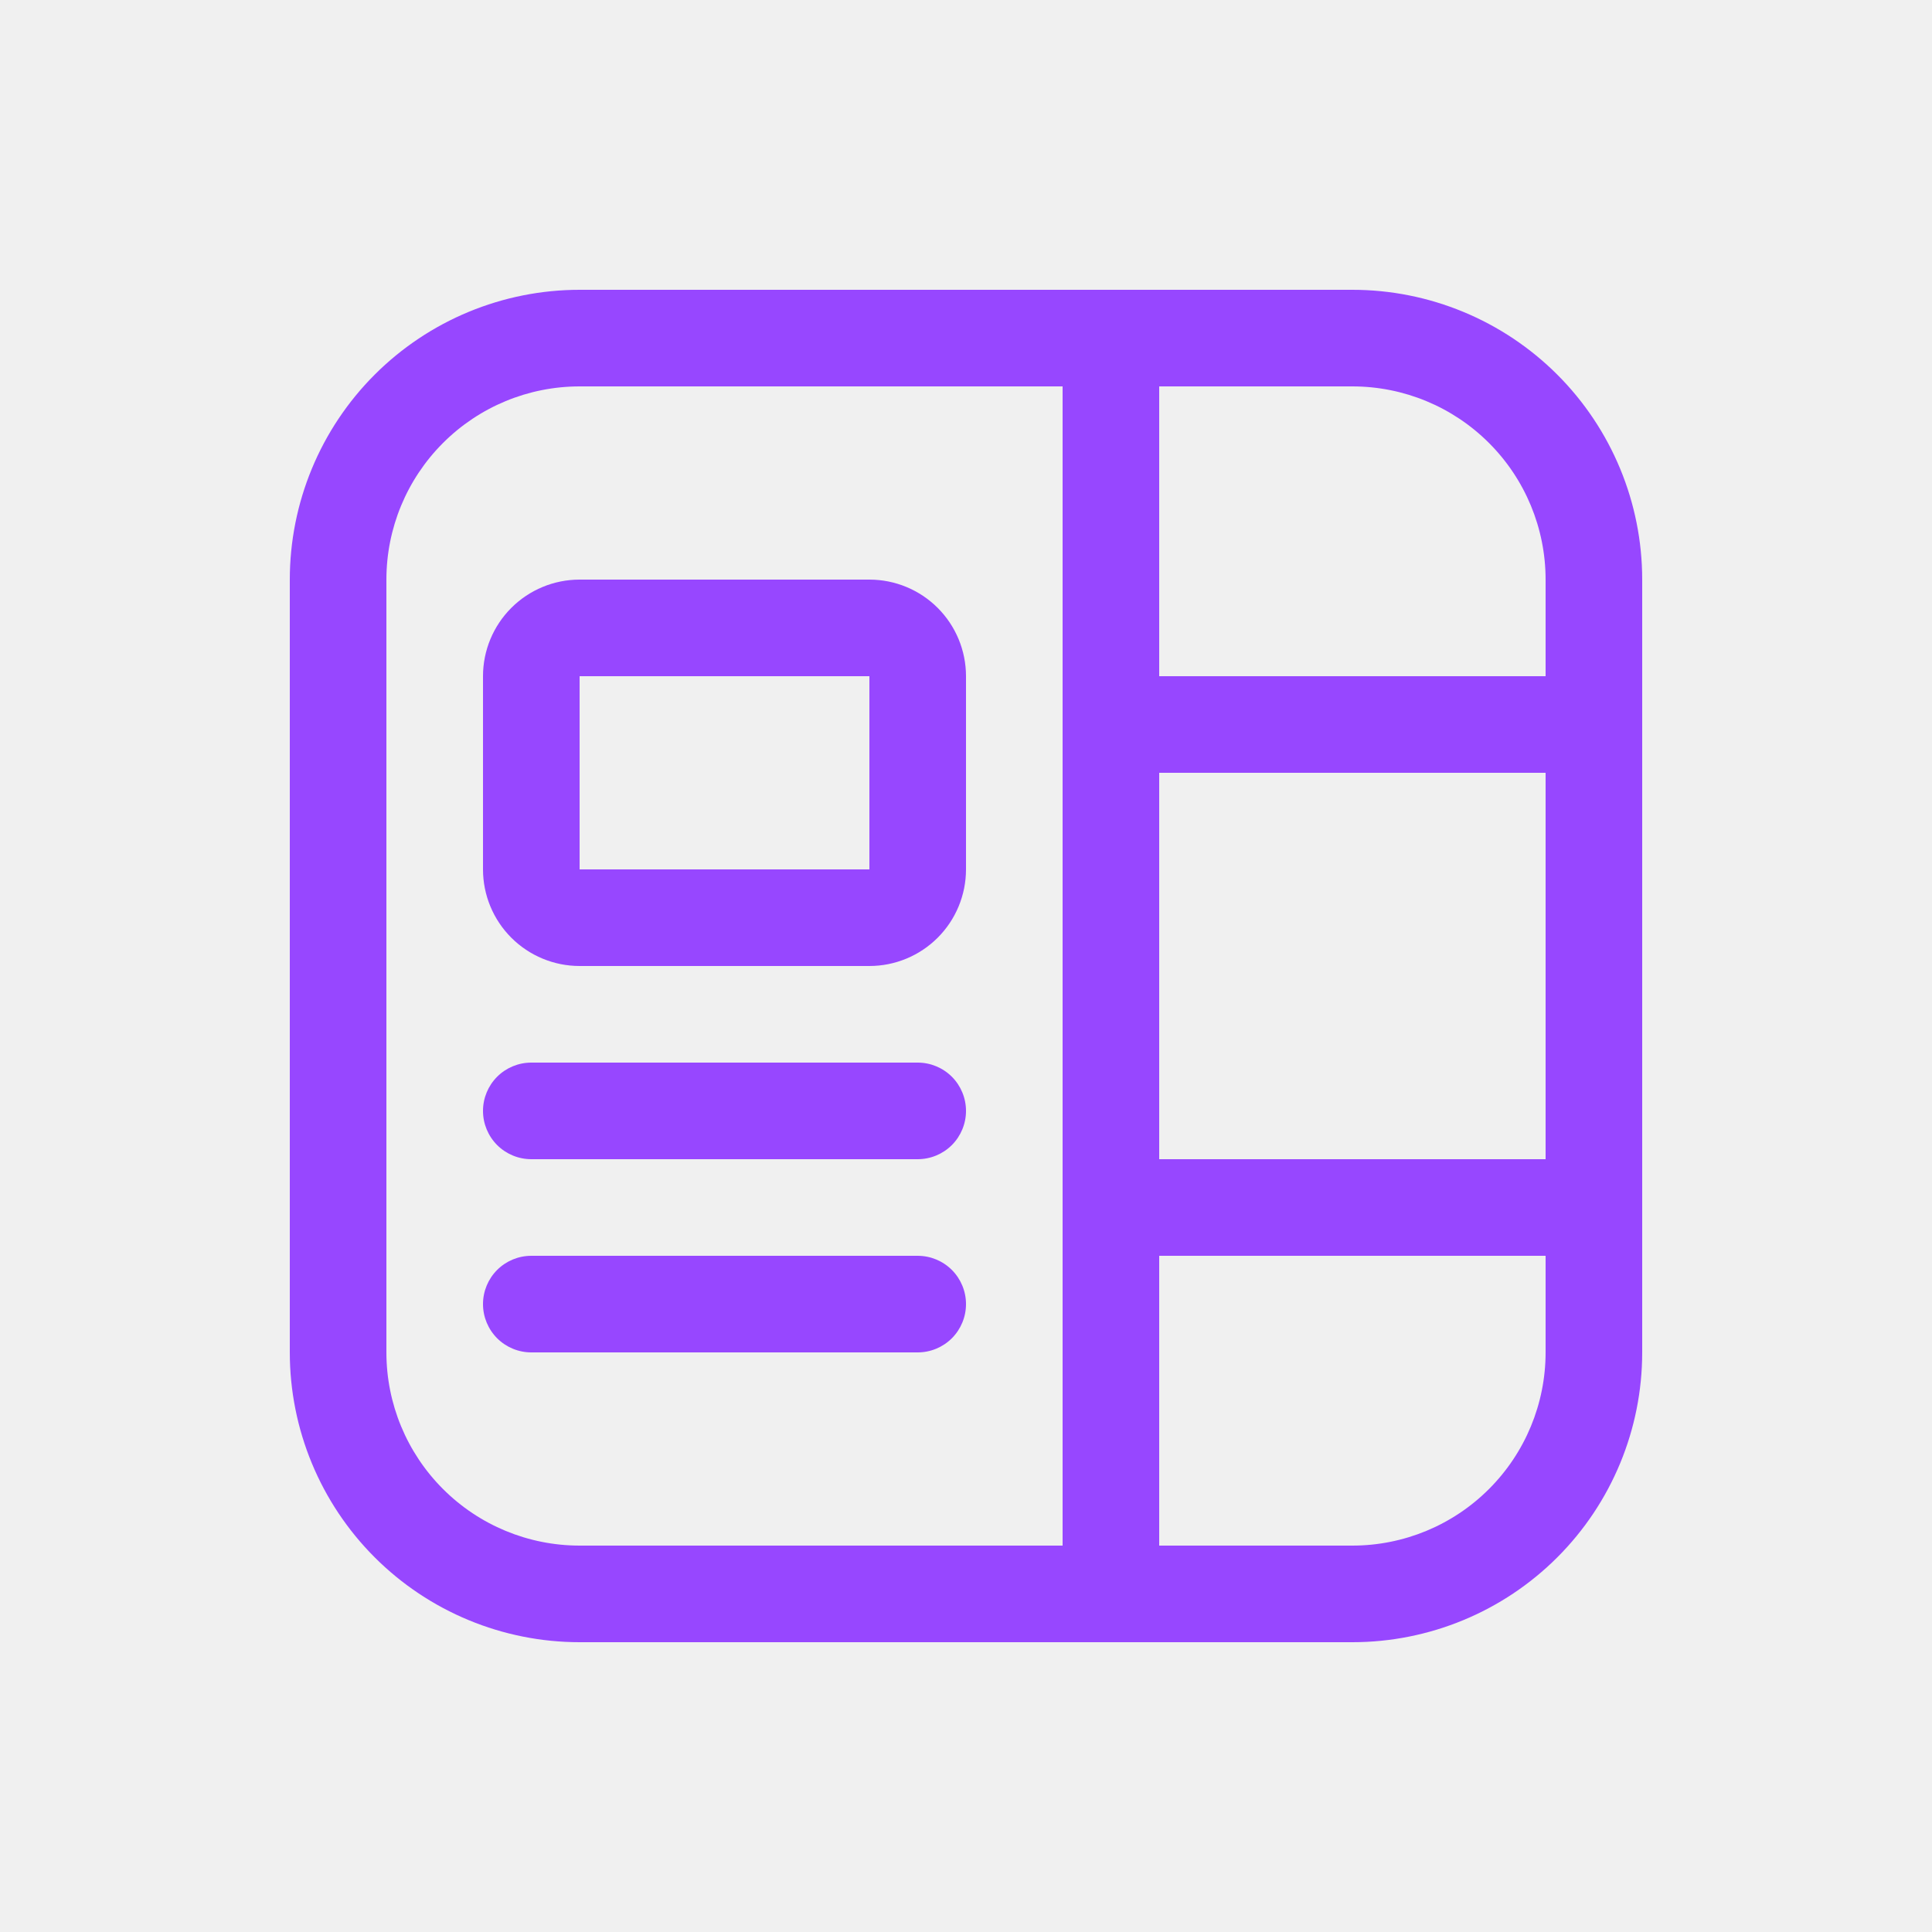
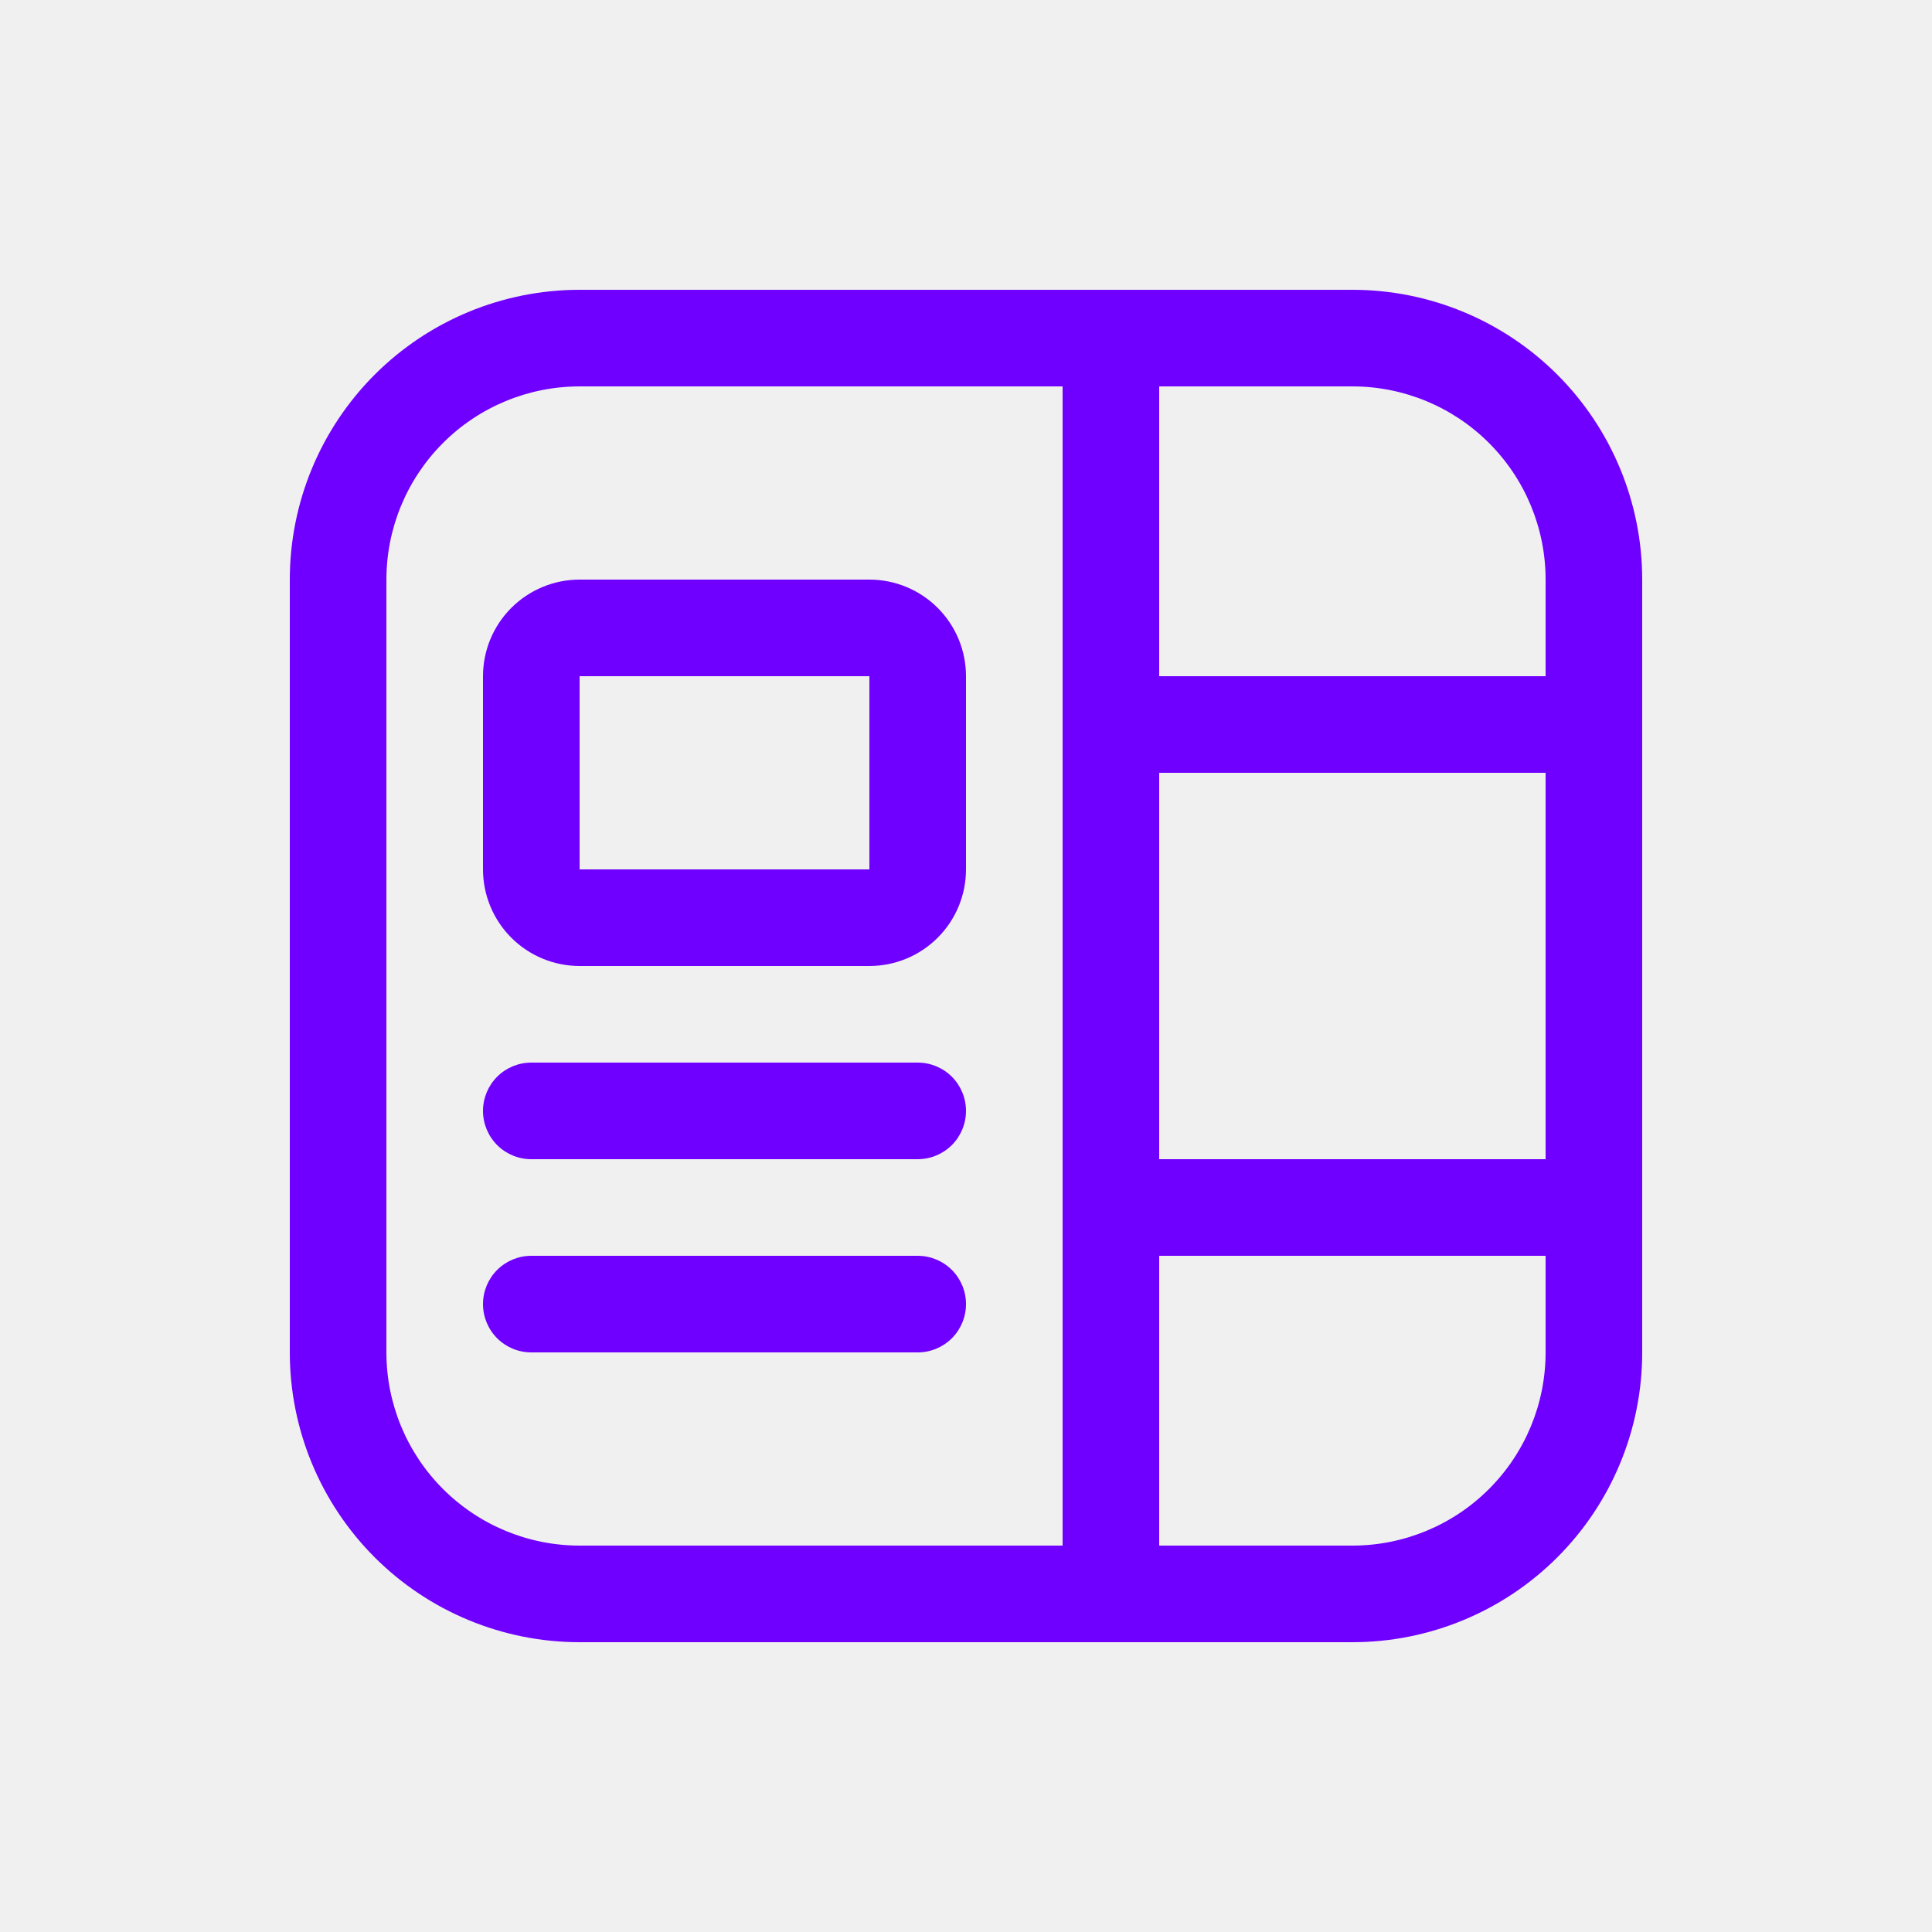
<svg xmlns="http://www.w3.org/2000/svg" width="85" height="85" viewBox="0 0 85 85" fill="none">
  <g clip-path="url(#clip0_48_117)">
-     <path d="M25.5 25.5C24.373 25.5 23.292 25.948 22.495 26.745C21.698 27.542 21.25 28.623 21.25 29.75V38.25C21.25 39.377 21.698 40.458 22.495 41.255C23.292 42.052 24.373 42.5 25.5 42.5H38.25C39.377 42.5 40.458 42.052 41.255 41.255C42.052 40.458 42.5 39.377 42.5 38.25V29.75C42.5 28.623 42.052 27.542 41.255 26.745C40.458 25.948 39.377 25.5 38.25 25.5H25.5ZM25.5 29.75H38.25V38.25H25.5V29.75ZM21.25 48.875C21.25 48.311 21.474 47.771 21.872 47.372C22.271 46.974 22.811 46.75 23.375 46.75H40.375C40.939 46.75 41.479 46.974 41.878 47.372C42.276 47.771 42.5 48.311 42.5 48.875C42.5 49.439 42.276 49.979 41.878 50.378C41.479 50.776 40.939 51 40.375 51H23.375C22.811 51 22.271 50.776 21.872 50.378C21.474 49.979 21.25 49.439 21.25 48.875ZM23.375 55.25C22.811 55.25 22.271 55.474 21.872 55.872C21.474 56.271 21.25 56.811 21.25 57.375C21.25 57.939 21.474 58.479 21.872 58.878C22.271 59.276 22.811 59.5 23.375 59.5H40.375C40.939 59.5 41.479 59.276 41.878 58.878C42.276 58.479 42.5 57.939 42.5 57.375C42.5 56.811 42.276 56.271 41.878 55.872C41.479 55.474 40.939 55.25 40.375 55.25H23.375ZM12.75 25.5C12.75 22.119 14.093 18.875 16.484 16.484C18.875 14.093 22.119 12.75 25.5 12.75H59.5C62.882 12.75 66.124 14.093 68.516 16.484C70.907 18.875 72.25 22.119 72.25 25.5V59.5C72.25 62.882 70.907 66.124 68.516 68.516C66.124 70.907 62.882 72.25 59.5 72.25H25.5C22.119 72.25 18.875 70.907 16.484 68.516C14.093 66.124 12.75 62.882 12.75 59.5V25.5ZM46.75 68V17H25.5C23.246 17 21.084 17.895 19.49 19.49C17.895 21.084 17 23.246 17 25.5V59.5C17 61.754 17.895 63.916 19.49 65.51C21.084 67.105 23.246 68 25.5 68H46.75ZM59.5 68C61.754 68 63.916 67.105 65.51 65.51C67.105 63.916 68 61.754 68 59.5V55.25H51V68H59.5ZM68 29.75V25.5C68 23.246 67.105 21.084 65.51 19.49C63.916 17.895 61.754 17 59.5 17H51V29.75H68ZM68 51V34H51V51H68Z" fill="#9747FF" />
+     <path d="M25.5 25.5C24.373 25.5 23.292 25.948 22.495 26.745C21.698 27.542 21.25 28.623 21.25 29.75V38.25C21.25 39.377 21.698 40.458 22.495 41.255C23.292 42.052 24.373 42.5 25.5 42.5H38.25C39.377 42.5 40.458 42.052 41.255 41.255C42.052 40.458 42.5 39.377 42.5 38.25V29.75C42.5 28.623 42.052 27.542 41.255 26.745C40.458 25.948 39.377 25.5 38.25 25.5H25.5ZM25.5 29.75H38.25V38.25H25.5V29.75ZM21.25 48.875C21.25 48.311 21.474 47.771 21.872 47.372C22.271 46.974 22.811 46.75 23.375 46.75H40.375C40.939 46.75 41.479 46.974 41.878 47.372C42.276 47.771 42.5 48.311 42.5 48.875C42.5 49.439 42.276 49.979 41.878 50.378C41.479 50.776 40.939 51 40.375 51H23.375C22.811 51 22.271 50.776 21.872 50.378C21.474 49.979 21.25 49.439 21.25 48.875ZM23.375 55.25C22.811 55.25 22.271 55.474 21.872 55.872C21.474 56.271 21.25 56.811 21.25 57.375C21.25 57.939 21.474 58.479 21.872 58.878C22.271 59.276 22.811 59.5 23.375 59.5H40.375C40.939 59.5 41.479 59.276 41.878 58.878C42.276 58.479 42.5 57.939 42.5 57.375C42.5 56.811 42.276 56.271 41.878 55.872C41.479 55.474 40.939 55.25 40.375 55.25H23.375ZM12.75 25.5C12.75 22.119 14.093 18.875 16.484 16.484C18.875 14.093 22.119 12.75 25.5 12.75H59.5C62.882 12.75 66.124 14.093 68.516 16.484C70.907 18.875 72.25 22.119 72.25 25.5V59.5C72.25 62.882 70.907 66.124 68.516 68.516C66.124 70.907 62.882 72.25 59.5 72.25H25.5C22.119 72.25 18.875 70.907 16.484 68.516C14.093 66.124 12.75 62.882 12.75 59.5V25.5ZM46.75 68V17H25.5C23.246 17 21.084 17.895 19.49 19.49C17.895 21.084 17 23.246 17 25.5V59.5C17 61.754 17.895 63.916 19.49 65.51C21.084 67.105 23.246 68 25.5 68H46.75ZM59.5 68C61.754 68 63.916 67.105 65.51 65.51C67.105 63.916 68 61.754 68 59.5V55.25H51V68H59.5ZM68 29.75V25.5C68 23.246 67.105 21.084 65.51 19.49C63.916 17.895 61.754 17 59.5 17H51V29.75H68ZM68 51V34H51V51H68Z" fill="#6F00FF" />
  </g>
  <defs>
    <clipPath id="clip0_48_117">
      <rect width="85" height="85" fill="white" />
    </clipPath>
  </defs>
</svg>
